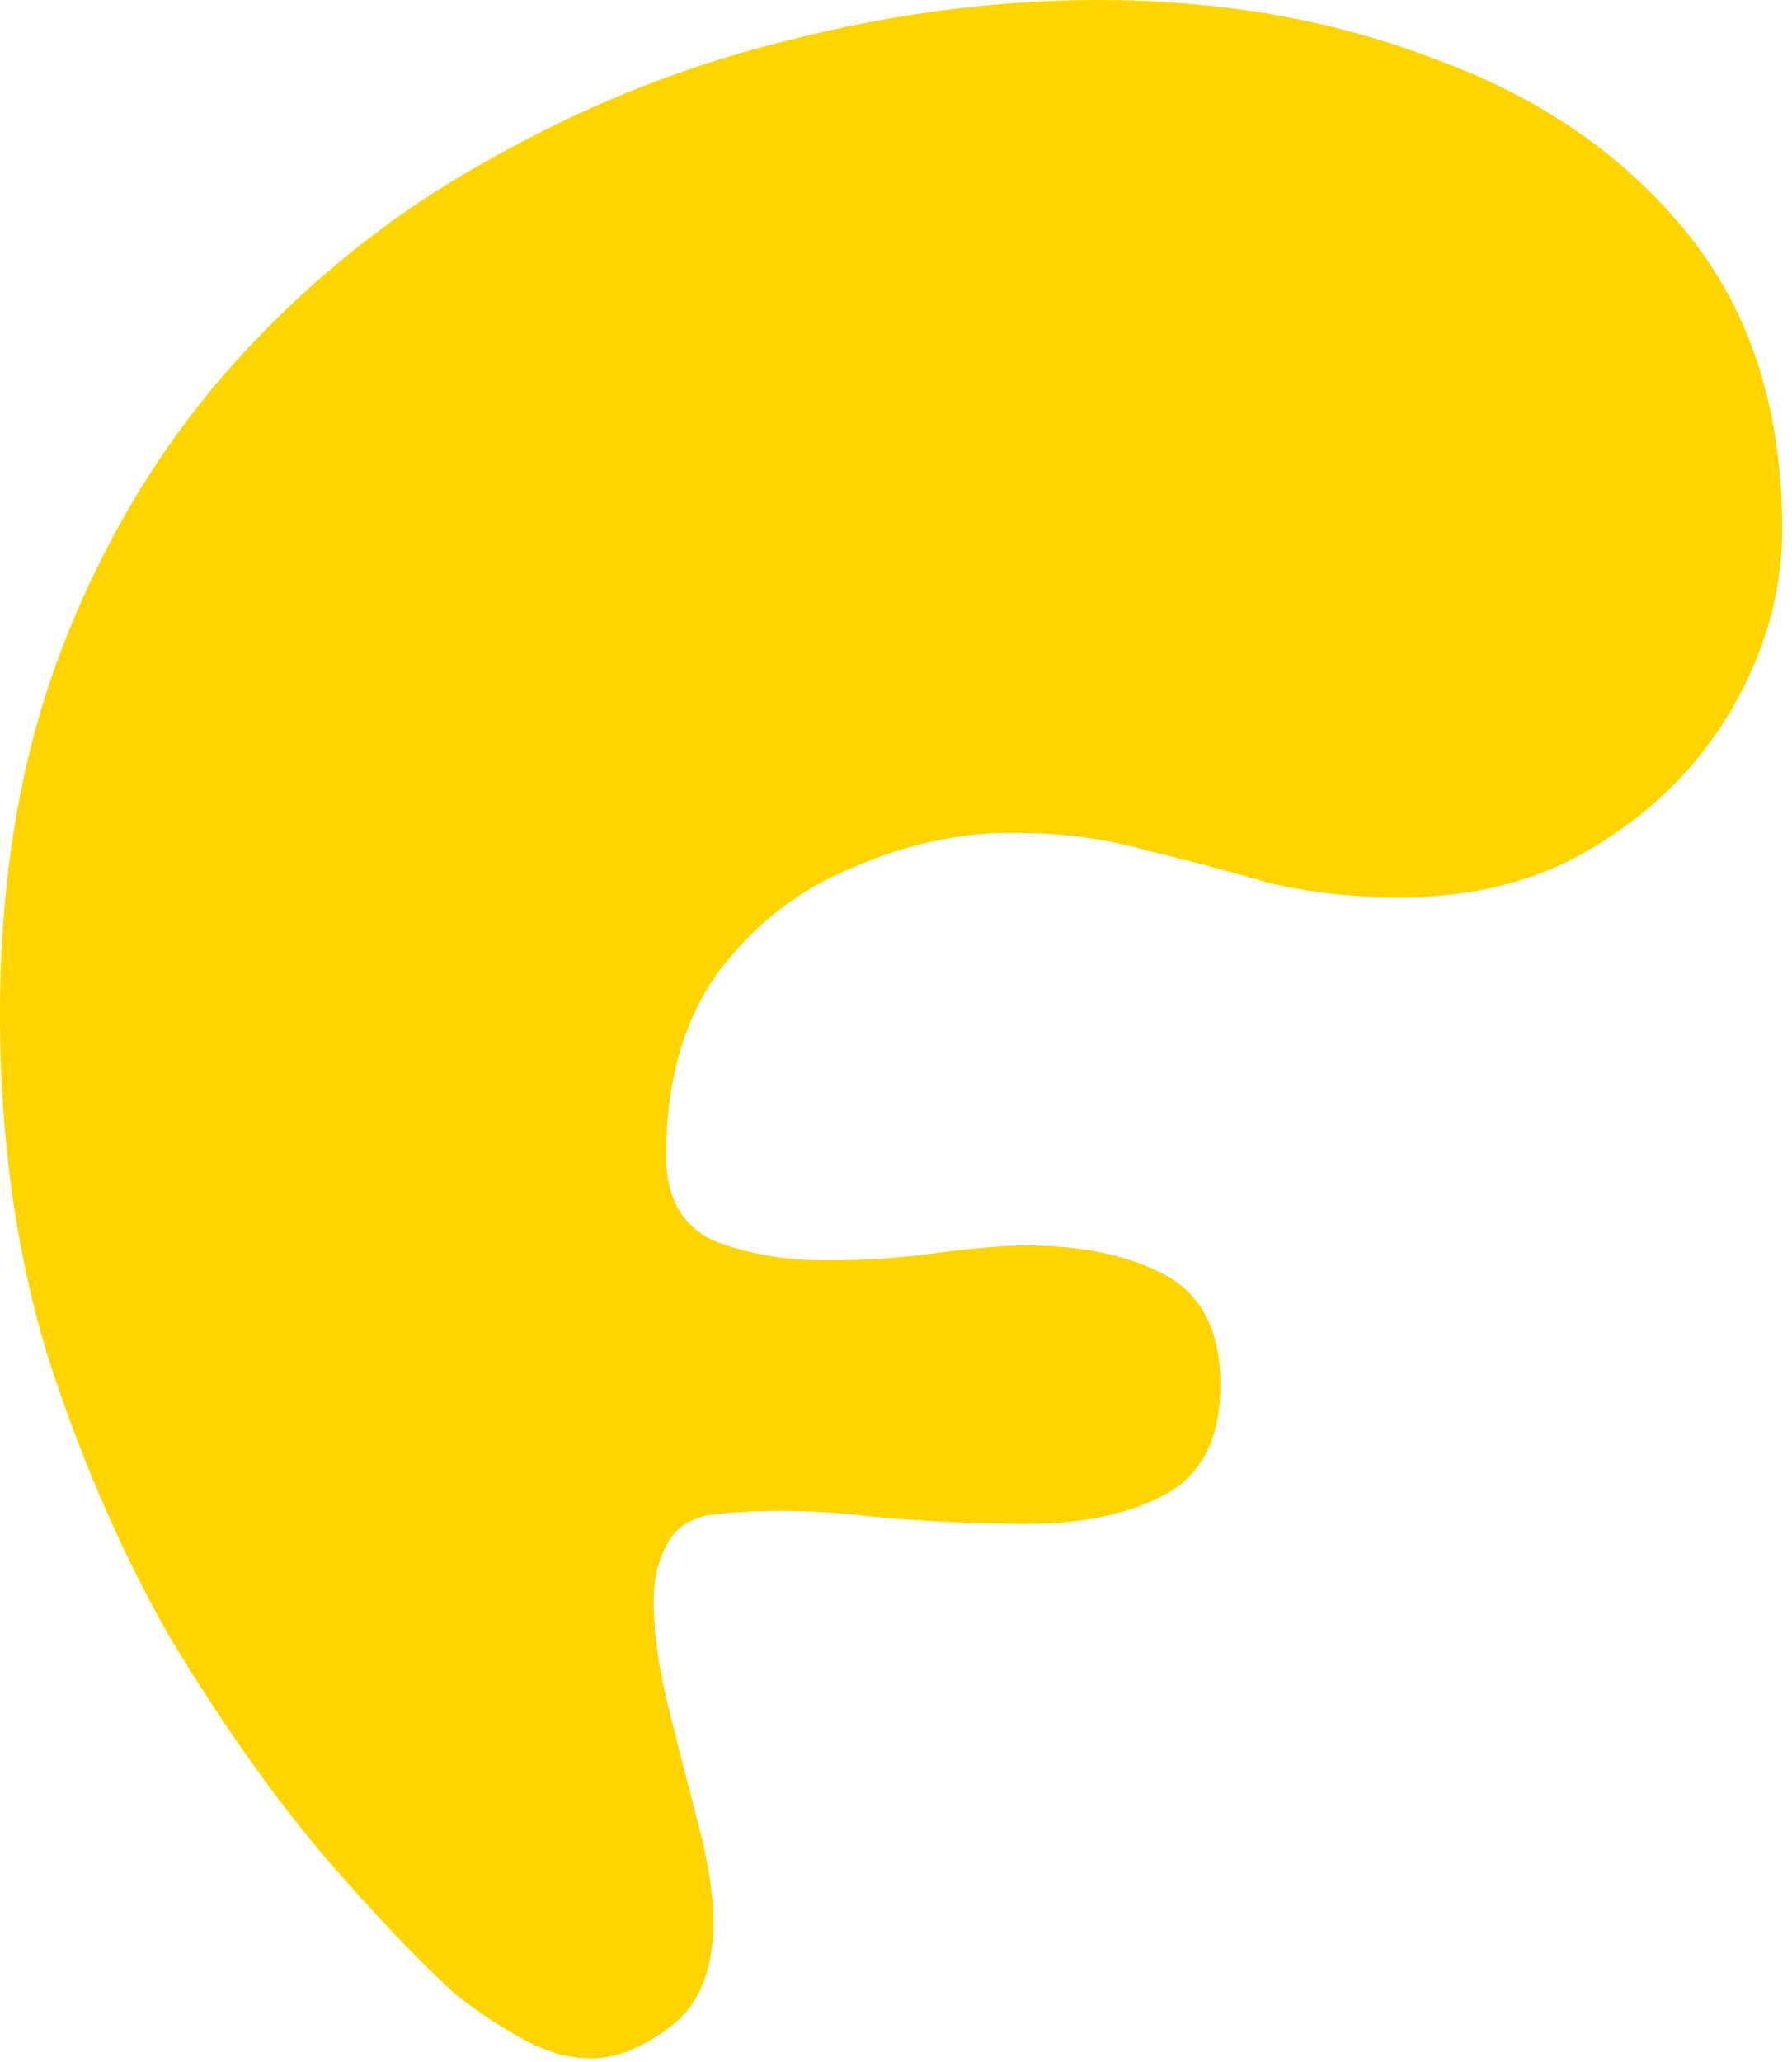
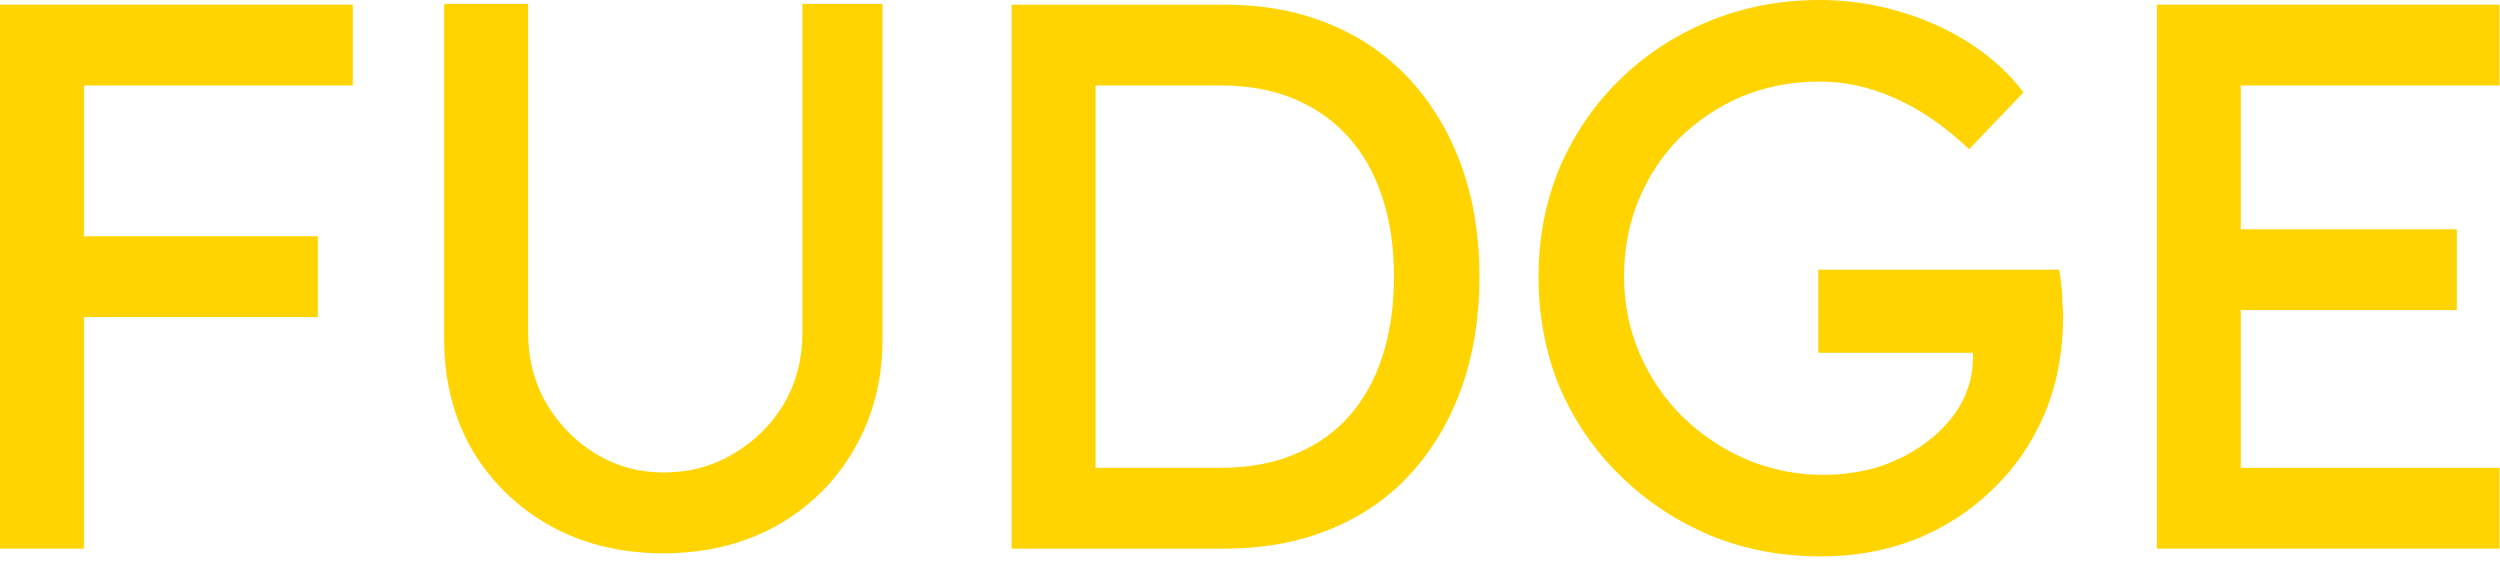
- <svg xmlns="http://www.w3.org/2000/svg" width="93" height="107" viewBox="0 0 93 107" fill="none">
-   <path d="M30.702 106.812C29.498 106.812 28.294 106.468 27.09 105.78C25.972 105.178 24.811 104.404 23.607 103.458C21.629 101.652 19.307 99.201 16.641 96.105C13.975 92.923 11.352 89.182 8.772 84.882C6.278 80.496 4.171 75.637 2.451 70.305C0.817 64.887 0 58.996 0 52.632C0 45.408 1.118 38.958 3.354 33.282C5.59 27.606 8.643 22.661 12.513 18.447C16.383 14.233 20.769 10.793 25.671 8.127C30.573 5.375 35.69 3.354 41.022 2.064C46.44 0.688 51.772 0 57.018 0C63.382 0 69.23 1.032 74.562 3.096C79.98 5.074 84.323 8.084 87.591 12.126C90.859 16.168 92.493 21.285 92.493 27.477C92.493 30.573 91.676 33.583 90.042 36.507C88.408 39.431 86.086 41.839 83.076 43.731C80.152 45.623 76.669 46.569 72.627 46.569C70.219 46.569 67.94 46.311 65.79 45.795C63.726 45.193 61.619 44.634 59.469 44.118C57.405 43.516 55.083 43.215 52.503 43.215C49.751 43.215 46.999 43.817 44.247 45.021C41.495 46.139 39.173 47.945 37.281 50.439C35.475 52.933 34.572 56.115 34.572 59.985C34.572 62.135 35.389 63.597 37.023 64.371C38.743 65.059 40.721 65.403 42.957 65.403C44.849 65.403 46.741 65.274 48.633 65.016C50.611 64.758 52.159 64.629 53.277 64.629C56.201 64.629 58.609 65.145 60.501 66.177C62.393 67.209 63.339 69.101 63.339 71.853C63.339 74.605 62.393 76.497 60.501 77.529C58.609 78.561 56.201 79.077 53.277 79.077C50.783 79.077 48.074 78.948 45.15 78.69C42.312 78.346 39.689 78.303 37.281 78.561C36.077 78.647 35.217 79.12 34.701 79.98C34.185 80.84 33.927 81.872 33.927 83.076C33.927 84.71 34.185 86.559 34.701 88.623C35.217 90.687 35.733 92.708 36.249 94.686C36.765 96.664 37.023 98.341 37.023 99.717C37.023 102.211 36.292 104.017 34.83 105.135C33.368 106.253 31.992 106.812 30.702 106.812Z" fill="#FFD400" />
+ <svg xmlns="http://www.w3.org/2000/svg" width="415" height="93" viewBox="0 0 415 93" fill="none">
+   <path d="M358.035 91.074V0.774H414.924V14.19H371.967V77.658H414.924V91.074H358.035ZM364.356 51.471V38.055H407.829V51.471H364.356Z" fill="#FFD400" />
+   <path d="M302.227 92.364C295.691 92.364 289.585 91.203 283.909 88.881C278.233 86.473 273.245 83.162 268.945 78.948C264.645 74.734 261.291 69.832 258.883 64.242C256.561 58.566 255.4 52.46 255.4 45.924C255.4 39.474 256.561 33.454 258.883 27.864C261.291 22.274 264.602 17.415 268.816 13.287C273.116 9.073 278.104 5.805 283.78 3.483C289.456 1.161 295.562 0 302.098 0C306.656 0 311.085 0.645 315.385 1.935C319.771 3.225 323.727 5.031 327.253 7.353C330.779 9.675 333.66 12.341 335.896 15.351L326.866 24.768C322.996 21.07 318.954 18.275 314.74 16.383C310.612 14.491 306.398 13.545 302.098 13.545C297.454 13.545 293.154 14.362 289.198 15.996C285.328 17.63 281.888 19.909 278.878 22.833C275.954 25.757 273.675 29.197 272.041 33.153C270.407 37.023 269.59 41.28 269.59 45.924C269.59 50.396 270.45 54.653 272.17 58.695C273.89 62.651 276.255 66.134 279.265 69.144C282.361 72.154 285.887 74.519 289.843 76.239C293.885 77.959 298.142 78.819 302.614 78.819C305.968 78.819 309.15 78.346 312.16 77.4C315.17 76.368 317.836 74.949 320.158 73.143C322.48 71.337 324.286 69.273 325.576 66.951C326.866 64.543 327.511 62.006 327.511 59.34V56.76L329.446 58.566H301.84V44.763H341.83C342.002 45.709 342.131 46.655 342.217 47.601C342.303 48.461 342.346 49.321 342.346 50.181C342.432 50.955 342.475 51.729 342.475 52.503C342.475 58.437 341.443 63.855 339.379 68.757C337.315 73.573 334.434 77.744 330.736 81.27C327.124 84.796 322.867 87.548 317.965 89.526C313.149 91.418 307.903 92.364 302.227 92.364Z" fill="#FFD400" />
+   <path d="M167.932 91.074V0.774H203.278C209.728 0.774 215.533 1.849 220.693 3.999C225.939 6.149 230.411 9.245 234.109 13.287C237.807 17.329 240.645 22.102 242.623 27.606C244.601 33.11 245.59 39.216 245.59 45.924C245.59 52.632 244.601 58.781 242.623 64.371C240.645 69.875 237.807 74.648 234.109 78.69C230.497 82.646 226.068 85.699 220.822 87.849C215.576 89.999 209.728 91.074 203.278 91.074H167.932ZM181.864 79.077L181.477 77.658H202.633C207.191 77.658 211.233 76.927 214.759 75.465C218.371 74.003 221.381 71.939 223.789 69.273C226.283 66.521 228.175 63.167 229.465 59.211C230.755 55.255 231.4 50.826 231.4 45.924C231.4 41.022 230.755 36.636 229.465 32.766C228.175 28.81 226.283 25.456 223.789 22.704C221.295 19.952 218.285 17.845 214.759 16.383C211.233 14.921 207.191 14.19 202.633 14.19H181.09L181.864 13.029V79.077Z" fill="#FFD400" />
+   <path d="M110.11 91.848C103.144 91.848 96.909 90.343 91.405 87.333C85.901 84.237 81.558 80.023 78.376 74.691C75.28 69.273 73.732 63.167 73.732 56.373V0.645H87.664V55.212C87.664 59.598 88.696 63.554 90.76 67.08C92.824 70.52 95.533 73.272 98.887 75.336C102.327 77.4 106.068 78.432 110.11 78.432C114.41 78.432 118.28 77.4 121.72 75.336C125.246 73.272 128.041 70.52 130.105 67.08C132.169 63.554 133.201 59.598 133.201 55.212V0.645H146.488V56.373C146.488 63.167 144.897 69.273 141.715 74.691C138.619 80.023 134.319 84.237 128.815 87.333C123.311 90.343 117.076 91.848 110.11 91.848Z" fill="#FFD400" />
+   <path d="M0 91.074V0.774H13.932V91.074H0ZM6.192 52.632V39.216H52.761V52.632H6.192ZM6.192 14.19V0.774H58.566V14.19H6.192Z" fill="#FFD400" />
</svg>
